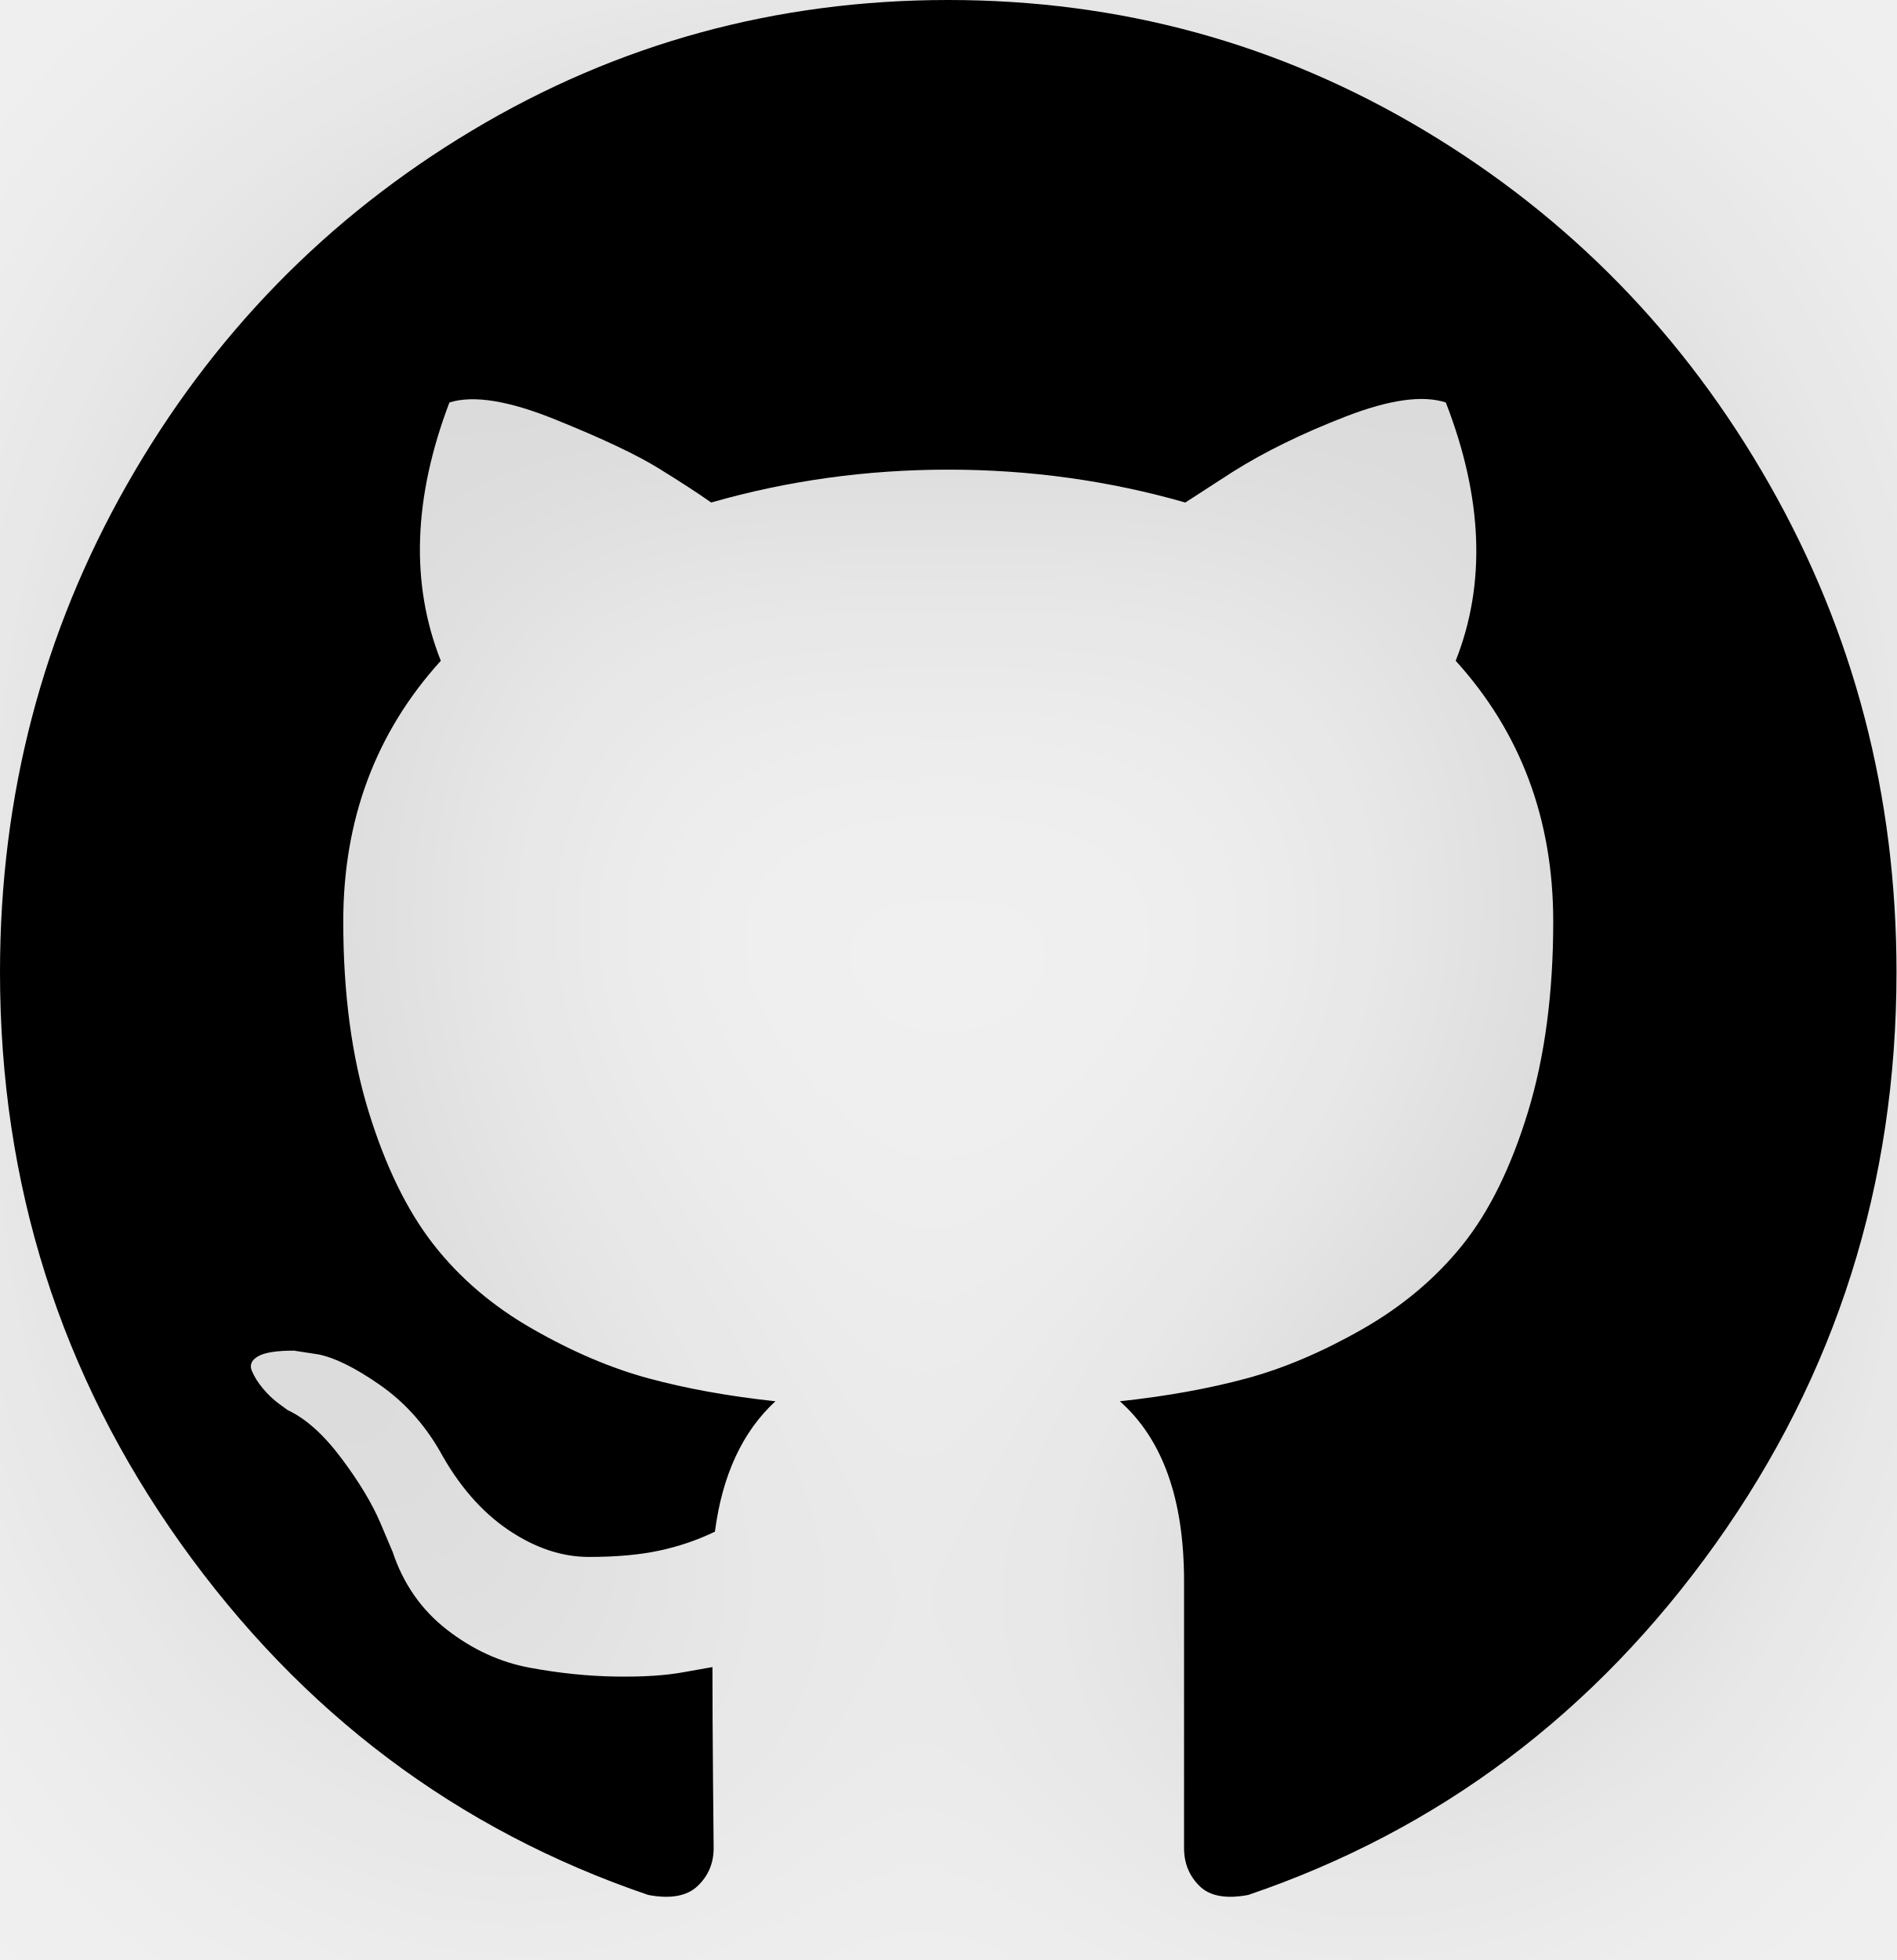
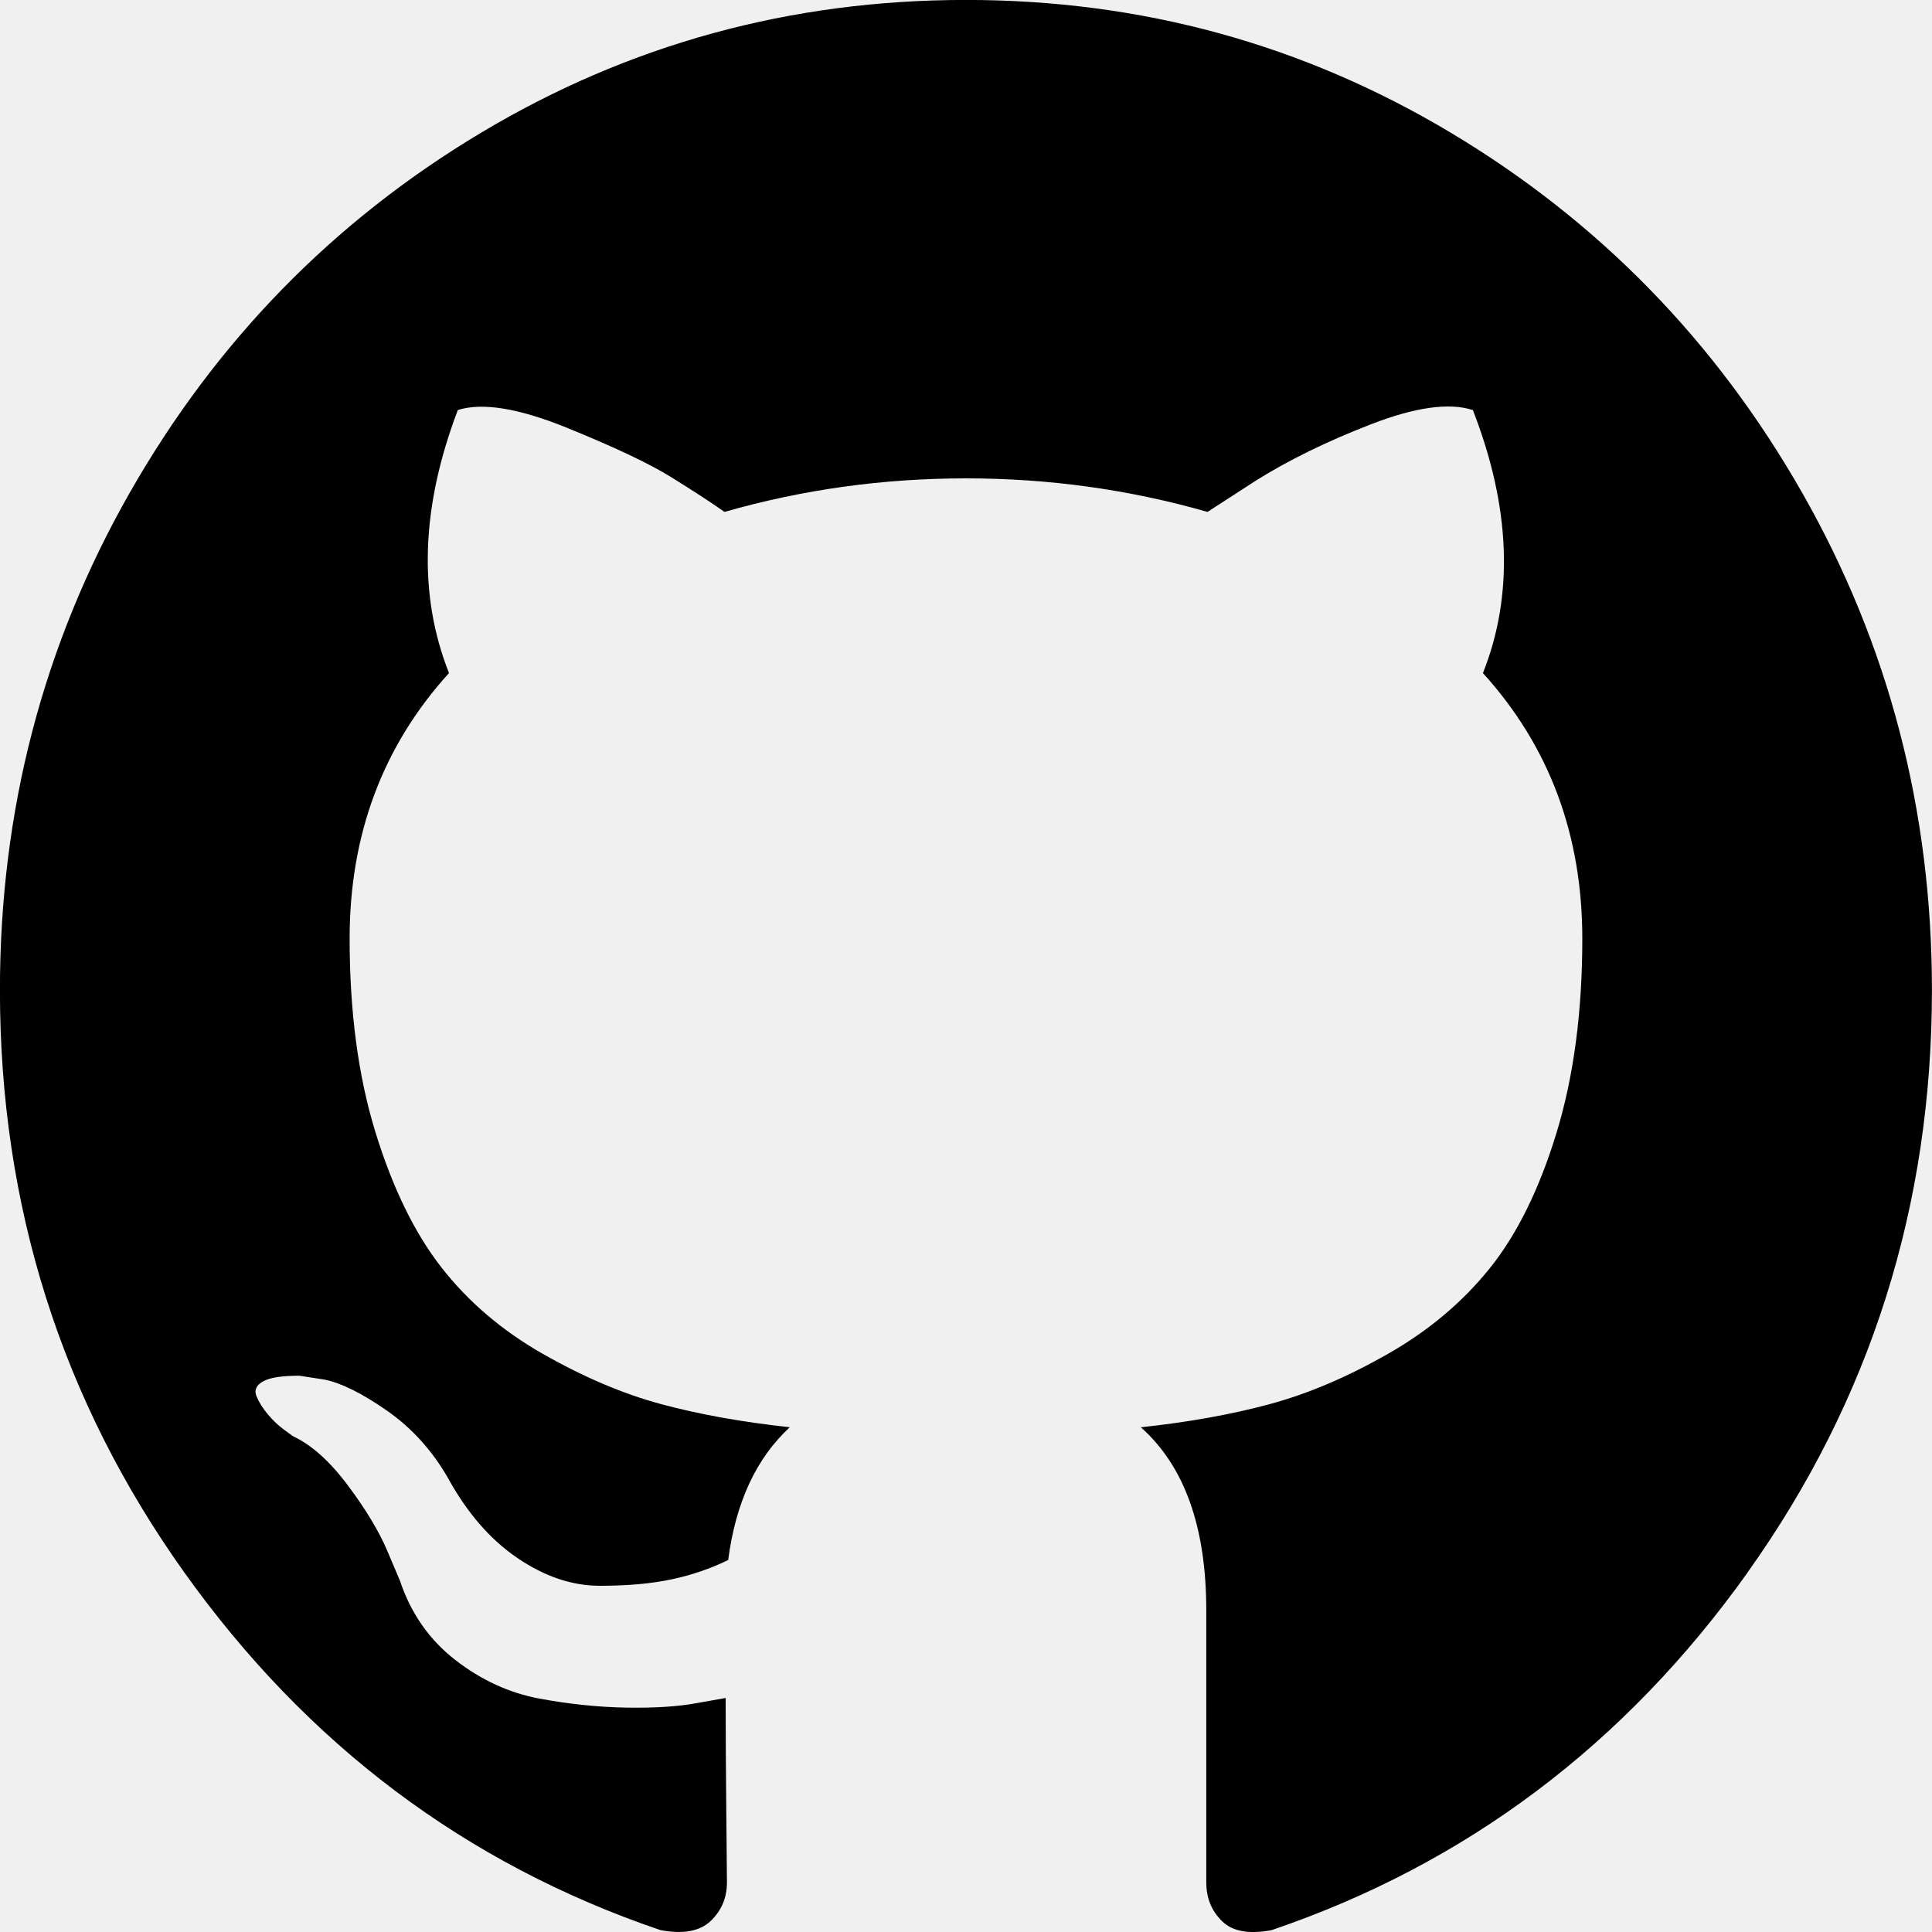
- <svg xmlns="http://www.w3.org/2000/svg" xmlns:xlink="http://www.w3.org/1999/xlink" width="30px" height="31px" viewBox="0 0 30 31" version="1.1">
+ <svg xmlns="http://www.w3.org/2000/svg" xmlns:xlink="http://www.w3.org/1999/xlink" width="30" height="30" viewBox="0 0 30 30">
  <defs>
-     <filter x="-50%" y="-50%" width="200%" height="200%" filterUnits="objectBoundingBox" id="filter-1">
-       <feOffset dx="0" dy="0" in="SourceAlpha" result="shadowOffsetOuter1" />
-       <feGaussianBlur stdDeviation="20" in="shadowOffsetOuter1" result="shadowBlurOuter1" />
-       <feColorMatrix values="0 0 0 0 0   0 0 0 0 0   0 0 0 0 0  0 0 0 0.148 0" type="matrix" in="shadowBlurOuter1" result="shadowMatrixOuter1" />
-       <feMerge>
-         <feMergeNode in="shadowMatrixOuter1" />
-         <feMergeNode in="SourceGraphic" />
-       </feMerge>
-     </filter>
-     <circle id="path-2" cx="35" cy="35" r="35" />
-     <mask id="mask-3" maskContentUnits="userSpaceOnUse" maskUnits="objectBoundingBox" x="0" y="0" width="70" height="70" fill="white">
-       <use xlink:href="#path-2" />
+     <circle id="a" cx="35" cy="35" r="35" />
+     <mask id="b" x="0" y="0" width="70" height="70">
+       <use xlink:href="#a" />
    </mask>
  </defs>
-   <g id="Desktop-design" stroke="none" stroke-width="1" fill="none" fill-rule="evenodd">
-     <g id="Help-page" transform="translate(-385, -2459)">
-       <g id="Group-22" filter="url(#filter-1)" transform="translate(99, 30)">
-         <g id="Group-20" transform="translate(206, 2351)">
-           <g id="Group-11" transform="translate(60, 58)">
-             <use id="Oval-872" stroke="#B8C0C9" mask="url(#mask-3)" stroke-width="4" opacity="0.5" xlink:href="#path-2" />
-             <path d="M47.139,44.415 C45.231,47.091 42.767,48.943 39.746,49.971 C39.395,50.037 39.137,49.991 38.975,49.83 C38.812,49.67 38.73,49.47 38.73,49.23 L38.73,45.005 C38.73,43.711 38.392,42.763 37.715,42.163 C38.457,42.083 39.124,41.962 39.717,41.802 C40.309,41.642 40.921,41.382 41.553,41.021 C42.184,40.661 42.712,40.217 43.135,39.69 C43.558,39.163 43.903,38.462 44.17,37.588 C44.437,36.714 44.57,35.709 44.57,34.575 C44.57,32.96 44.056,31.585 43.027,30.451 C43.509,29.236 43.457,27.875 42.871,26.366 C42.507,26.246 41.979,26.32 41.289,26.587 C40.599,26.854 40,27.147 39.492,27.468 L38.75,27.948 C37.539,27.601 36.289,27.428 35,27.428 C33.711,27.428 32.461,27.601 31.25,27.948 C31.042,27.801 30.765,27.621 30.42,27.408 C30.075,27.194 29.531,26.937 28.789,26.637 C28.047,26.336 27.487,26.246 27.109,26.366 C26.536,27.875 26.491,29.236 26.973,30.451 C25.944,31.585 25.43,32.96 25.43,34.575 C25.43,35.709 25.563,36.71 25.83,37.578 C26.097,38.445 26.439,39.146 26.855,39.68 C27.272,40.214 27.796,40.661 28.428,41.021 C29.059,41.382 29.671,41.642 30.264,41.802 C30.856,41.962 31.523,42.083 32.266,42.163 C31.745,42.643 31.426,43.33 31.309,44.225 C31.035,44.358 30.742,44.458 30.43,44.525 C30.117,44.592 29.746,44.625 29.316,44.625 C28.887,44.625 28.46,44.482 28.037,44.195 C27.614,43.908 27.253,43.491 26.953,42.943 C26.706,42.516 26.39,42.169 26.006,41.902 C25.622,41.635 25.299,41.475 25.039,41.422 L24.648,41.362 C24.375,41.362 24.186,41.392 24.082,41.452 C23.978,41.512 23.945,41.589 23.984,41.682 C24.023,41.776 24.082,41.869 24.16,41.962 C24.238,42.056 24.323,42.136 24.414,42.203 L24.551,42.303 C24.837,42.436 25.12,42.69 25.4,43.064 C25.68,43.437 25.885,43.778 26.016,44.085 L26.211,44.545 C26.38,45.052 26.667,45.463 27.07,45.776 C27.474,46.09 27.91,46.29 28.379,46.377 C28.848,46.464 29.3,46.51 29.736,46.517 C30.173,46.524 30.534,46.5 30.82,46.447 L31.27,46.367 C31.27,46.874 31.273,47.468 31.279,48.149 C31.286,48.829 31.289,49.19 31.289,49.23 C31.289,49.47 31.204,49.67 31.035,49.83 C30.866,49.991 30.605,50.037 30.254,49.971 C27.233,48.943 24.769,47.091 22.861,44.415 C20.954,41.739 20,38.726 20,35.376 C20,32.586 20.671,30.014 22.012,27.658 C23.353,25.302 25.173,23.437 27.471,22.062 C29.769,20.687 32.279,20 35,20 C37.721,20 40.231,20.687 42.529,22.062 C44.827,23.437 46.647,25.302 47.988,27.658 C49.329,30.014 50,32.586 50,35.376 C50,38.726 49.046,41.739 47.139,44.415 Z" id="Shape" fill="#000000" />
-           </g>
-         </g>
-       </g>
-     </g>
+   <g transform="translate(-20 -20)" fill="none">
+     <use stroke="#B8C0C9" mask="url(#b)" stroke-width="4" opacity=".5" xlink:href="#a" />
+     <path d="M47.139 44.415c-1.908 2.676-4.372 4.528-7.393 5.556-.352.067-.609.02-.771-.14-.163-.16-.244-.36-.244-.601v-4.224c0-1.295-.339-2.242-1.016-2.843.742-.08 1.41-.2 2.002-.36.592-.16 1.204-.42 1.836-.781.632-.36 1.159-.804 1.582-1.331.423-.527.768-1.228 1.035-2.102.267-.874.4-1.879.4-3.013 0-1.615-.514-2.99-1.543-4.124.482-1.215.43-2.576-.156-4.084-.365-.12-.892-.047-1.582.22-.69.267-1.289.561-1.797.881l-.742.48c-1.211-.347-2.461-.521-3.75-.521-1.289 0-2.539.174-3.75.521-.208-.147-.485-.327-.83-.541-.345-.214-.889-.47-1.631-.771-.742-.3-1.302-.39-1.68-.27-.573 1.508-.618 2.87-.137 4.084-1.029 1.134-1.543 2.509-1.543 4.124 0 1.134.133 2.136.4 3.003.267.868.609 1.568 1.025 2.102.417.534.941.981 1.572 1.341.632.36 1.243.621 1.836.781.592.16 1.26.28 2.002.36-.521.48-.84 1.168-.957 2.062-.273.133-.566.234-.879.3-.312.067-.684.1-1.113.1-.43 0-.856-.143-1.279-.43-.423-.287-.785-.704-1.084-1.251-.247-.427-.563-.774-.947-1.041-.384-.267-.706-.427-.967-.48l-.391-.06c-.273 0-.462.03-.566.09-.104.06-.137.137-.098.23.039.093.098.187.176.28.078.093.163.174.254.24l.137.1c.286.133.57.387.85.761s.485.714.615 1.021l.195.46c.169.507.456.918.859 1.231.404.314.84.514 1.309.601.469.087.921.133 1.357.14.436.007.798-.017 1.084-.07l.449-.08c0 .507.003 1.101.01 1.782l.01 1.081c0 .24-.085.44-.254.601-.169.16-.43.207-.781.14-3.021-1.028-5.485-2.88-7.393-5.556-1.908-2.676-2.861-5.689-2.861-9.039 0-2.79.671-5.362 2.012-7.718s3.161-4.221 5.459-5.596c2.298-1.375 4.808-2.062 7.529-2.062s5.231.687 7.529 2.062c2.298 1.375 4.118 3.24 5.459 5.596 1.341 2.356 2.012 4.928 2.012 7.718 0 3.35-.954 6.363-2.861 9.039z" fill="#000" />
  </g>
</svg>
